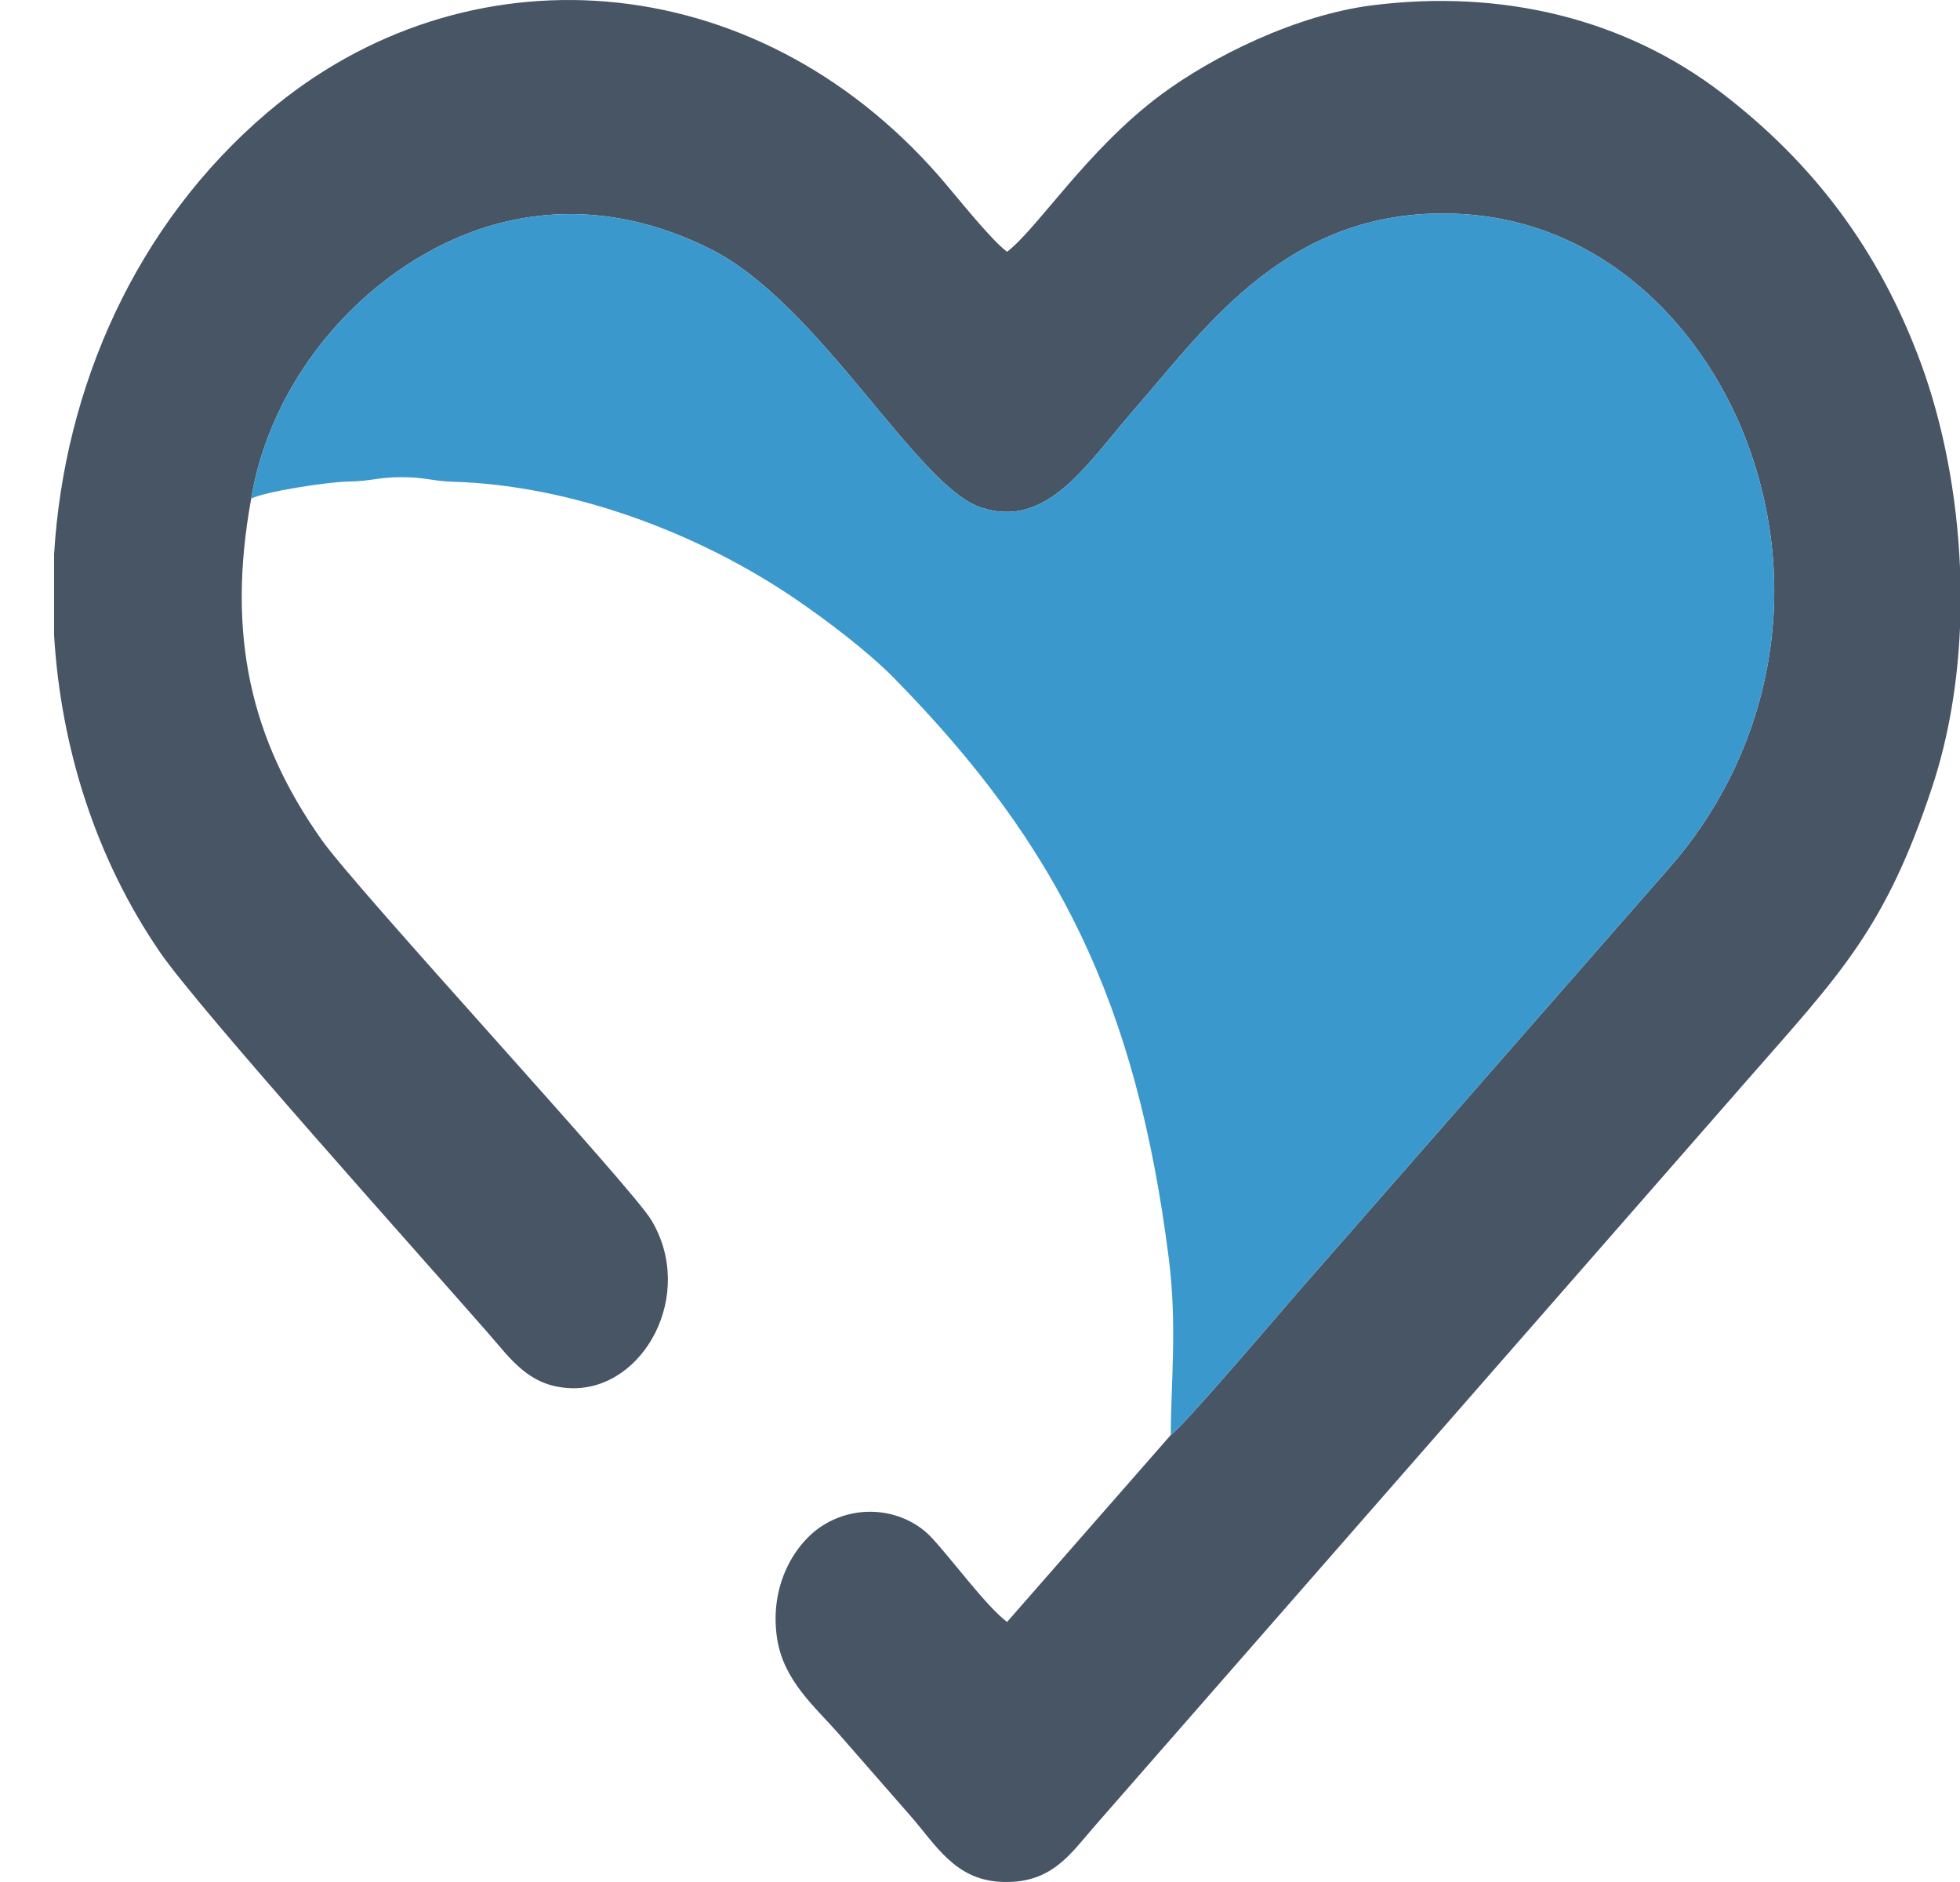
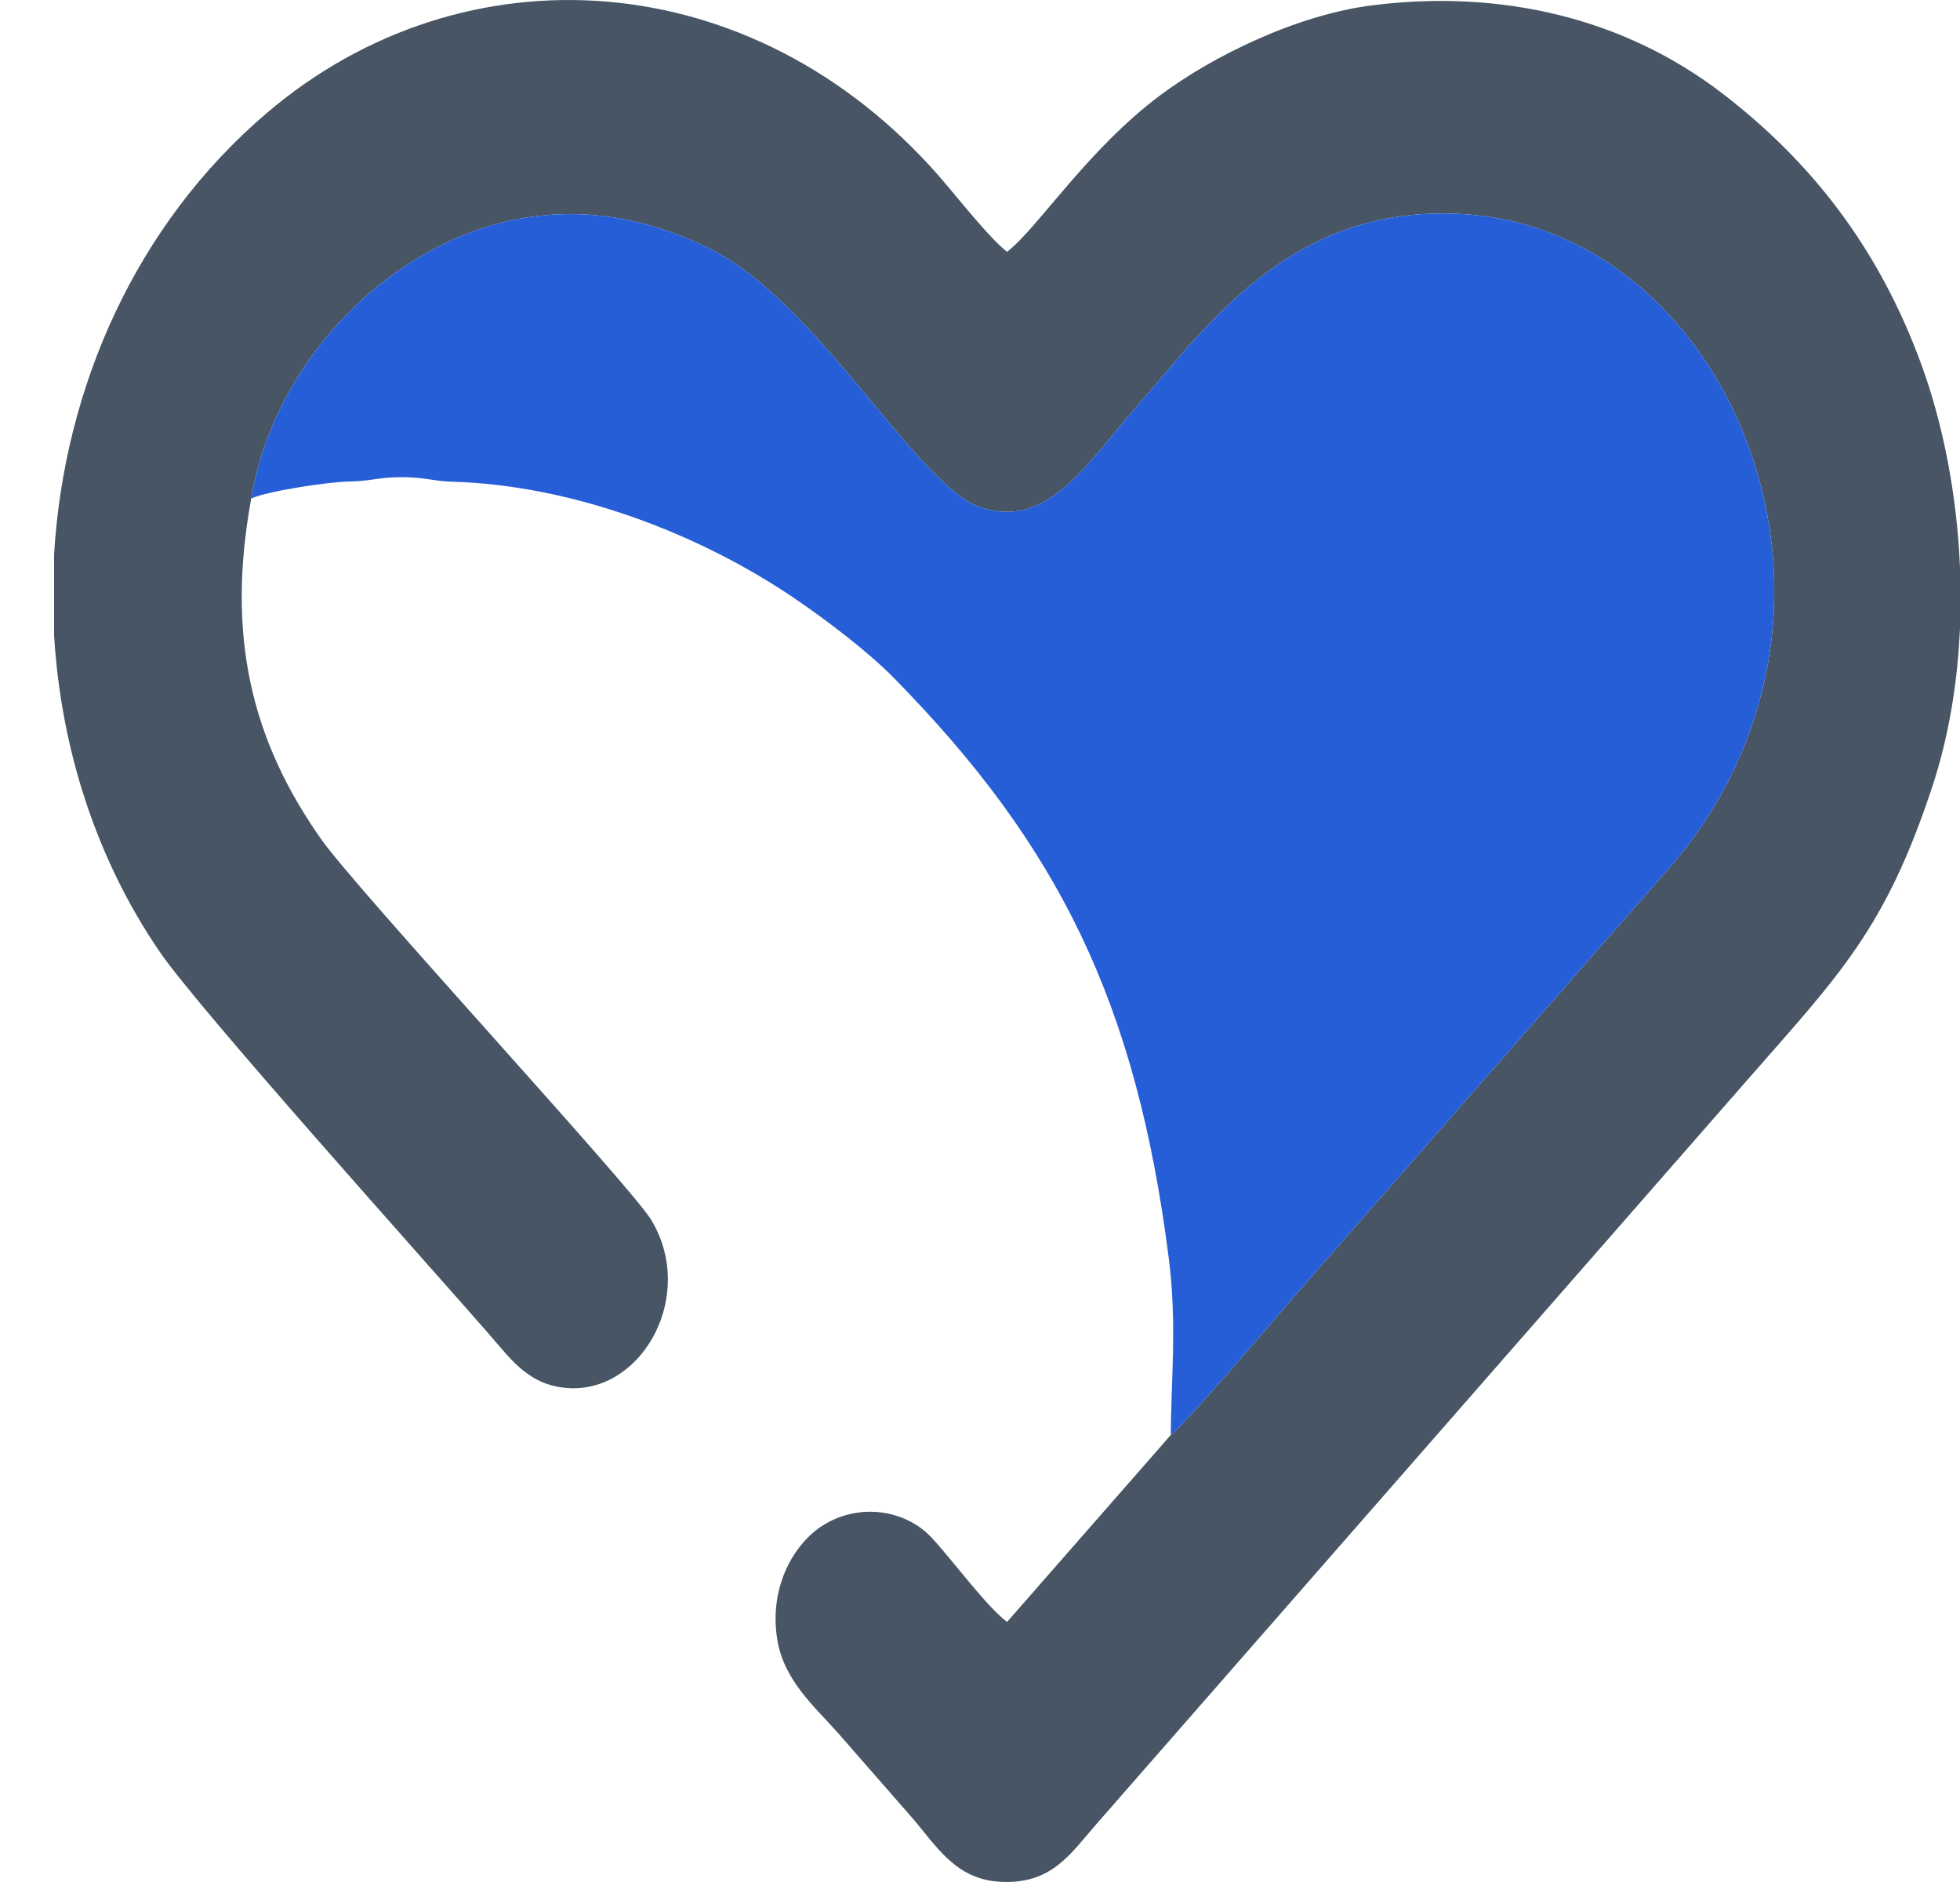
<svg xmlns="http://www.w3.org/2000/svg" width="25" height="24" viewBox="0 0 25 24" fill="none">
  <path fill-rule="evenodd" clip-rule="evenodd" d="M14.934 18.299C15.115 18.167 16.286 16.788 16.54 16.496L21.289 11.071C22.507 9.689 23.009 7.691 22.318 5.735C21.783 4.222 20.488 2.833 18.639 2.729C16.453 2.607 15.388 4.169 14.488 5.197C13.862 5.912 13.363 6.755 12.51 6.471C11.696 6.201 10.454 3.88 9.074 3.182C8.287 2.784 7.382 2.602 6.436 2.83C4.889 3.203 3.491 4.64 3.204 6.359C2.885 8.106 3.203 9.437 4.101 10.708C4.56 11.358 8.052 15.132 8.308 15.559C8.879 16.512 8.208 17.726 7.291 17.703C6.752 17.689 6.516 17.331 6.233 17.008C5.372 16.024 2.534 12.864 2.04 12.142C1.225 10.953 0.777 9.542 0.69 8.103V7.068C0.818 4.948 1.727 2.866 3.409 1.436C5.922 -0.7 9.6 -0.472 11.979 2.248C12.2 2.501 12.623 3.042 12.845 3.211C13.234 2.914 13.865 1.912 14.8 1.214C15.463 0.719 16.536 0.19 17.502 0.068C19.157 -0.141 20.726 0.236 21.971 1.193C23.112 2.07 23.965 3.168 24.506 4.645C24.783 5.403 24.961 6.307 25 7.238V8.005C24.97 8.698 24.859 9.388 24.648 10.027C24.051 11.841 23.468 12.424 22.305 13.752L13.973 23.275C13.653 23.64 13.411 24.037 12.75 23.997C12.175 23.962 11.934 23.523 11.622 23.167C11.302 22.801 11.017 22.475 10.697 22.109C10.396 21.766 9.992 21.432 9.911 20.889C9.81 20.208 10.144 19.678 10.489 19.457C10.953 19.16 11.549 19.249 11.885 19.611C12.157 19.904 12.573 20.476 12.845 20.684L14.934 18.299L14.934 18.299Z" fill="#475564" />
-   <path fill-rule="evenodd" clip-rule="evenodd" d="M14.934 18.299C14.934 17.634 15.017 16.903 14.908 16.048C14.495 12.796 13.508 10.791 11.408 8.652C11.069 8.306 10.542 7.909 10.154 7.644C8.919 6.8 7.294 6.186 5.769 6.143C5.519 6.136 5.407 6.082 5.105 6.085C4.815 6.087 4.736 6.137 4.441 6.141C4.174 6.146 3.371 6.27 3.204 6.359C3.491 4.64 4.889 3.203 6.436 2.83C7.382 2.602 8.287 2.784 9.074 3.182C10.454 3.88 11.696 6.201 12.51 6.471C13.363 6.755 13.862 5.912 14.488 5.197C15.388 4.169 16.453 2.607 18.639 2.729C20.488 2.833 21.783 4.222 22.318 5.735C23.009 7.691 22.507 9.689 21.289 11.071L16.54 16.496C16.286 16.788 15.115 18.167 14.934 18.299V18.299Z" fill="#3B98CC" />
+   <path fill-rule="evenodd" clip-rule="evenodd" d="M14.934 18.299C14.934 17.634 15.017 16.903 14.908 16.048C14.495 12.796 13.508 10.791 11.408 8.652C11.069 8.306 10.542 7.909 10.154 7.644C8.919 6.8 7.294 6.186 5.769 6.143C5.519 6.136 5.407 6.082 5.105 6.085C4.815 6.087 4.736 6.137 4.441 6.141C4.174 6.146 3.371 6.27 3.204 6.359C3.491 4.64 4.889 3.203 6.436 2.83C7.382 2.602 8.287 2.784 9.074 3.182C10.454 3.88 11.696 6.201 12.51 6.471C13.363 6.755 13.862 5.912 14.488 5.197C15.388 4.169 16.453 2.607 18.639 2.729C20.488 2.833 21.783 4.222 22.318 5.735C23.009 7.691 22.507 9.689 21.289 11.071L16.54 16.496C16.286 16.788 15.115 18.167 14.934 18.299V18.299Z" fill="#265ED7" />
</svg>
